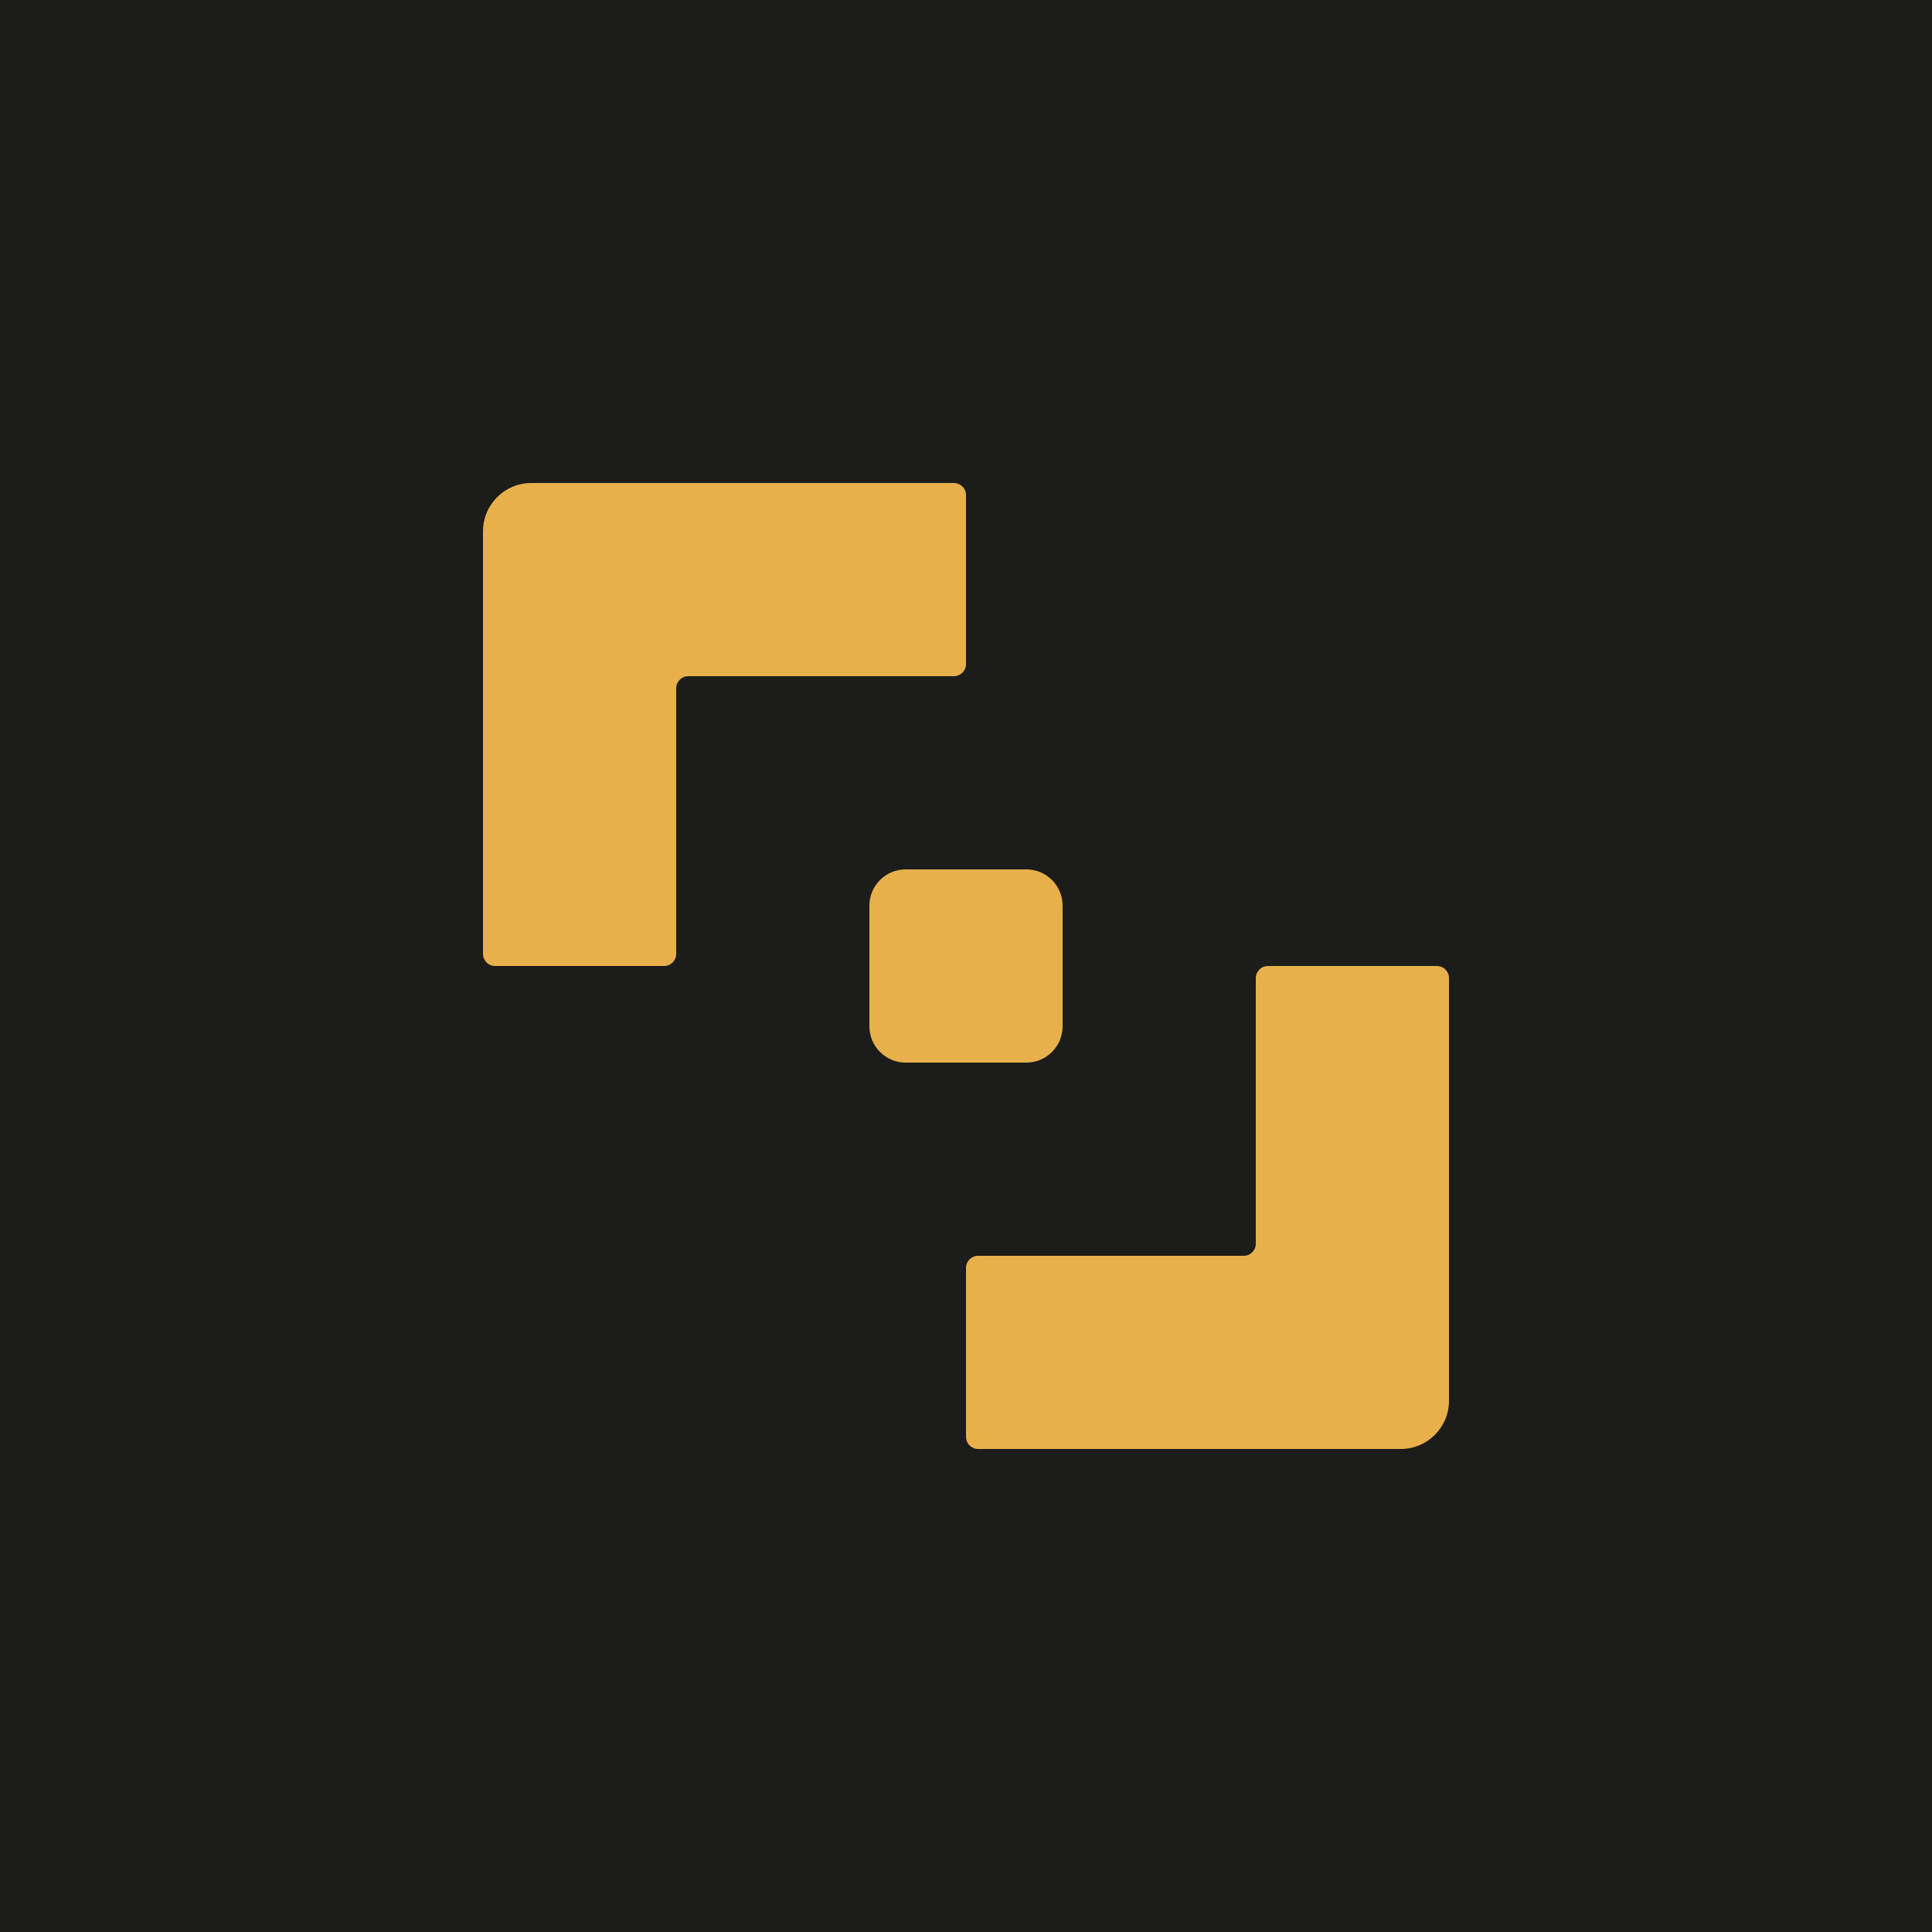
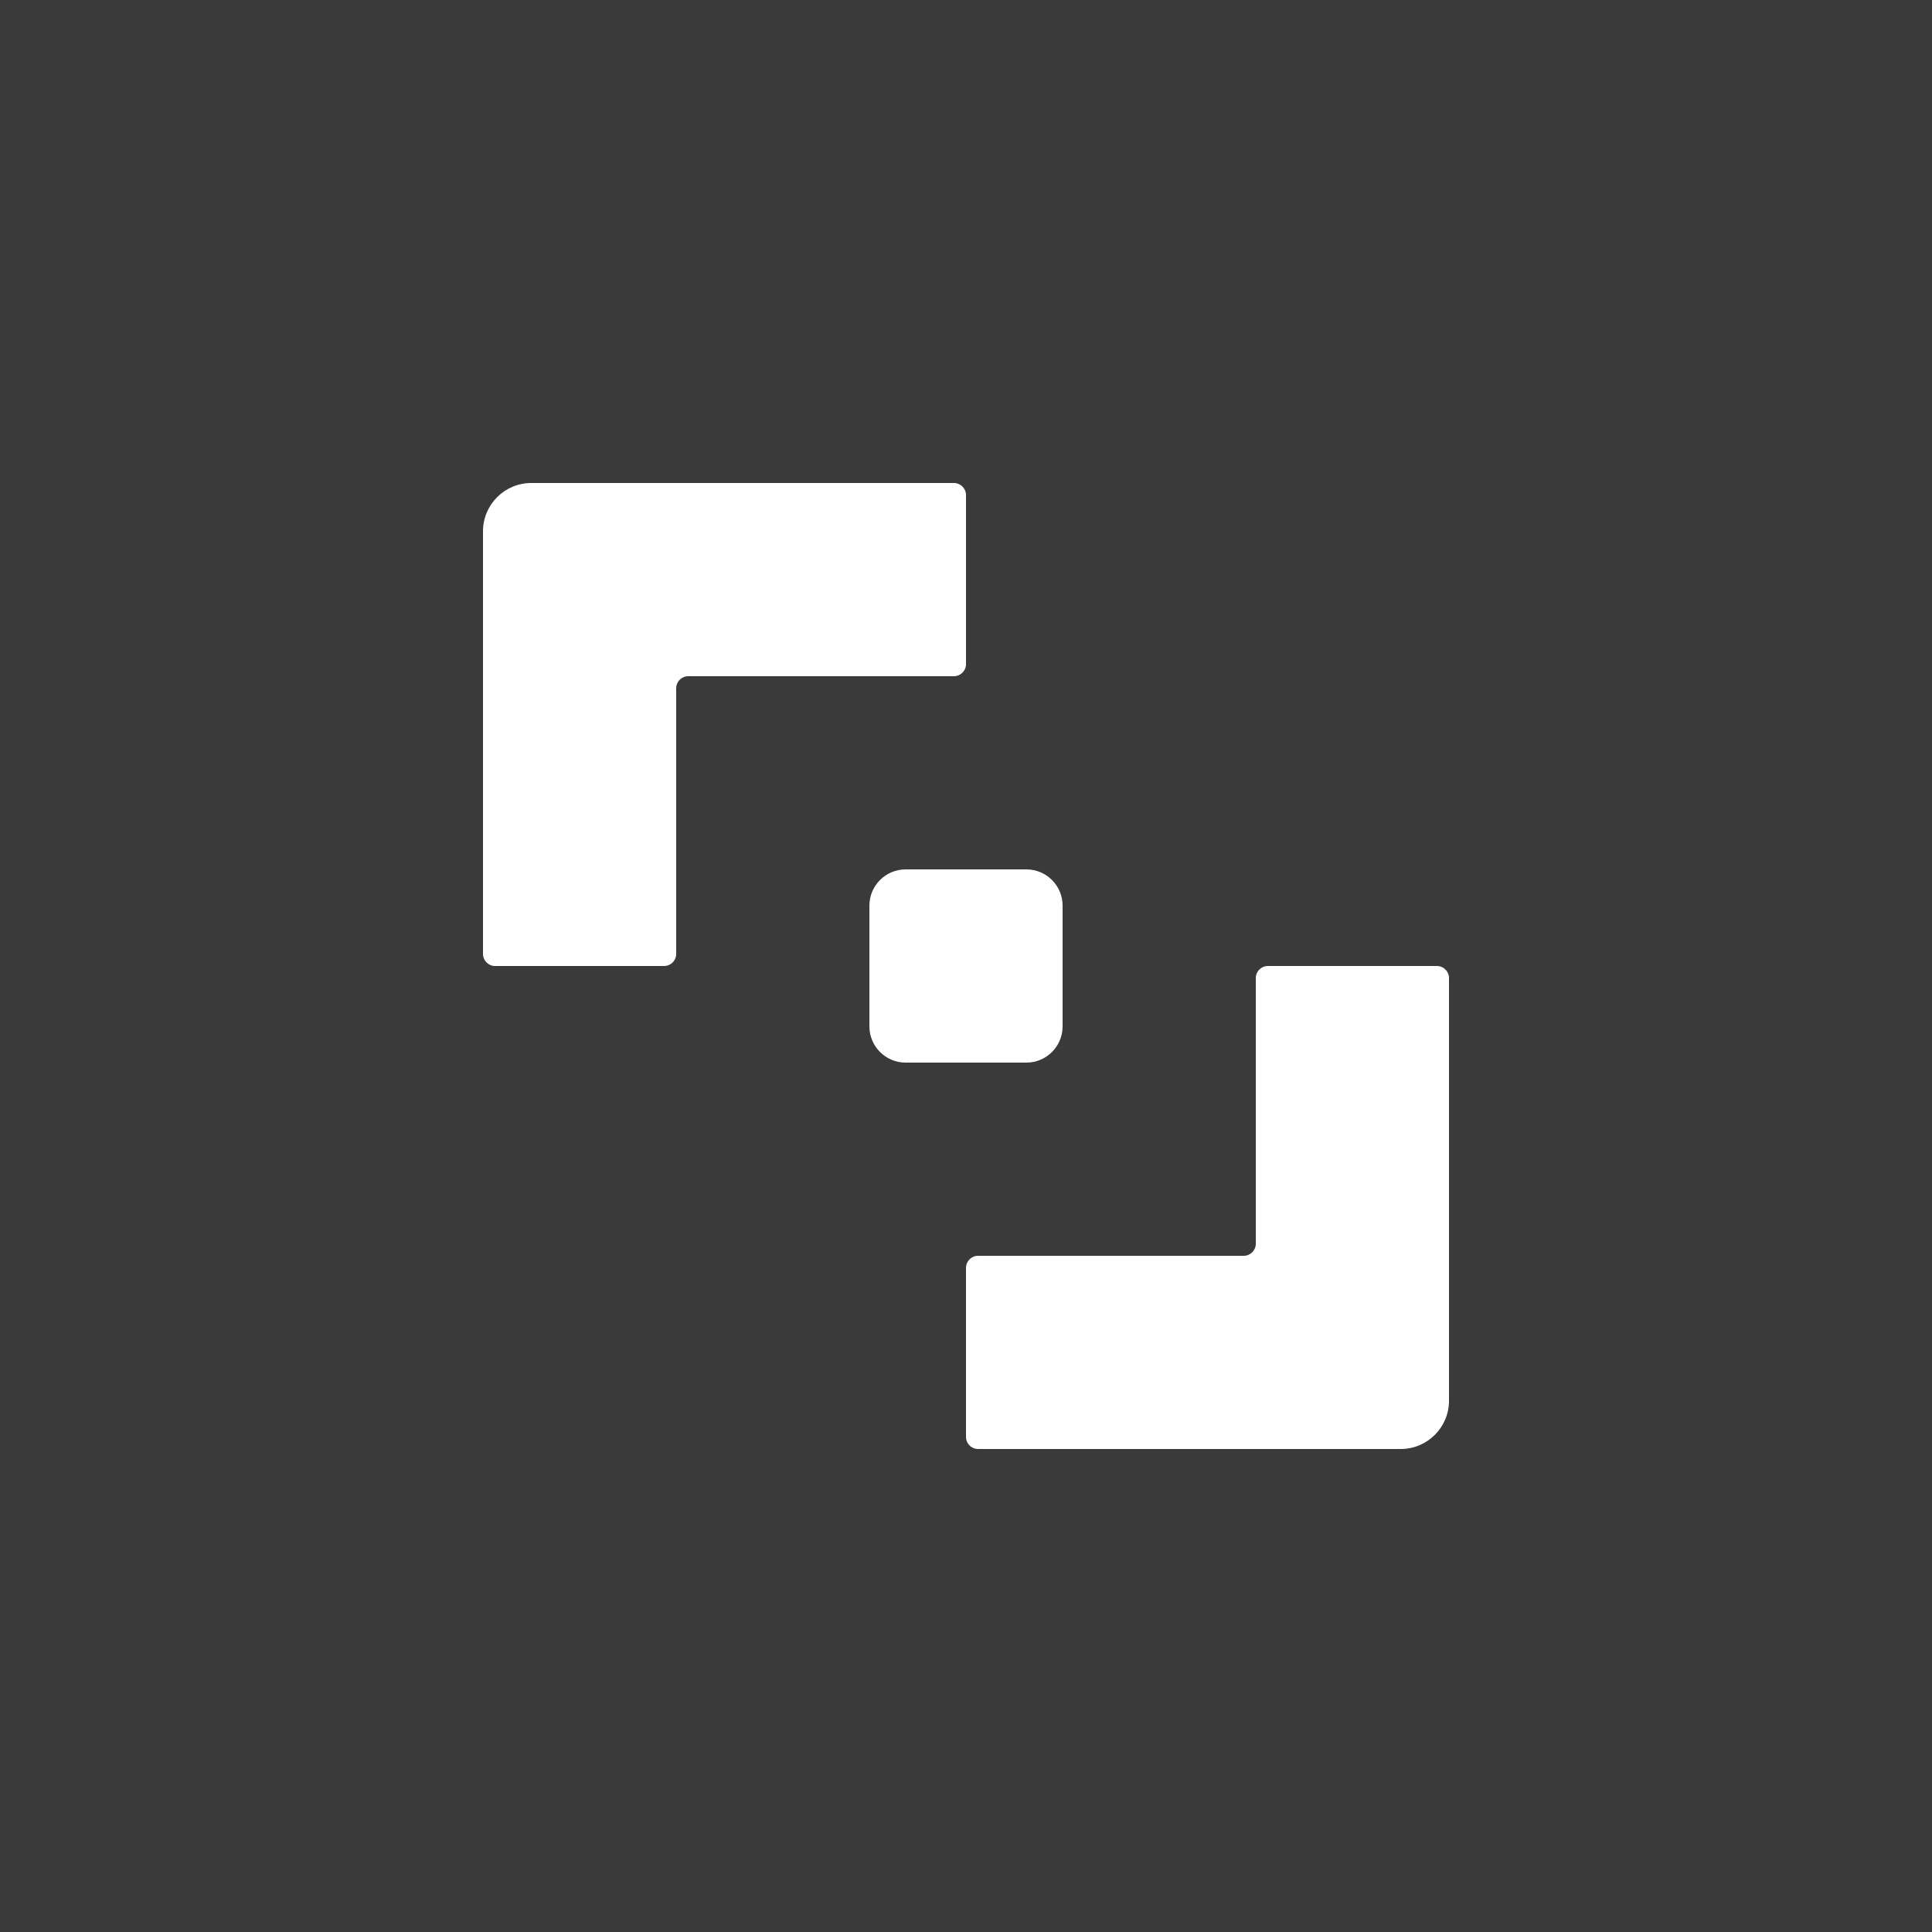
<svg xmlns="http://www.w3.org/2000/svg" viewBox="0 0 64 64">
-   <rect width="64" height="64" fill="#1C1C1A" />
-   <path fill="#E8B04B" transform="translate(6.4 6.4) scale(.8)" d="M12 14A2 2 0 0 1 14 12L31.5 12A0.5 0.5 0 0 1 32 12.5L32 19.5A0.5 0.5 0 0 1 31.5 20L20.5 20A0.5 0.5 0 0 0 20 20.5L20 31.5A0.5 0.5 0 0 1 19.5 32L12.5 32A0.5 0.5 0 0 1 12 31.5ZM52 50A2 2 0 0 1 50 52L32.5 52A0.5 0.5 0 0 1 32 51.5L32 44.5A0.5 0.5 0 0 1 32.5 44L43.5 44A0.5 0.5 0 0 0 44 43.5L44 32.5A0.5 0.5 0 0 1 44.5 32L51.5 32A0.5 0.5 0 0 1 52 32.5ZM28 29.5A1.5 1.5 0 0 1 29.5 28L34.5 28A1.5 1.5 0 0 1 36 29.5L36 34.5A1.5 1.5 0 0 1 34.5 36L29.5 36A1.5 1.5 0 0 1 28 34.5Z" />
+   <rect width="64" height="64" fill="#3A3A3A" />
+   <path fill="#FFFFFF" transform="translate(6.4 6.4) scale(.8)" d="M12 14A2 2 0 0 1 14 12L31.5 12A0.5 0.5 0 0 1 32 12.5L32 19.5A0.5 0.5 0 0 1 31.5 20L20.5 20A0.5 0.5 0 0 0 20 20.5L20 31.5A0.5 0.5 0 0 1 19.5 32L12.5 32A0.5 0.5 0 0 1 12 31.5ZM52 50A2 2 0 0 1 50 52L32.5 52A0.5 0.5 0 0 1 32 51.5L32 44.5A0.5 0.5 0 0 1 32.5 44L43.5 44A0.5 0.5 0 0 0 44 43.5L44 32.5A0.5 0.5 0 0 1 44.5 32L51.5 32A0.5 0.5 0 0 1 52 32.5ZM28 29.5A1.5 1.5 0 0 1 29.5 28L34.5 28A1.5 1.5 0 0 1 36 29.5L36 34.5A1.5 1.5 0 0 1 34.5 36L29.5 36A1.5 1.5 0 0 1 28 34.5Z" />
</svg>
